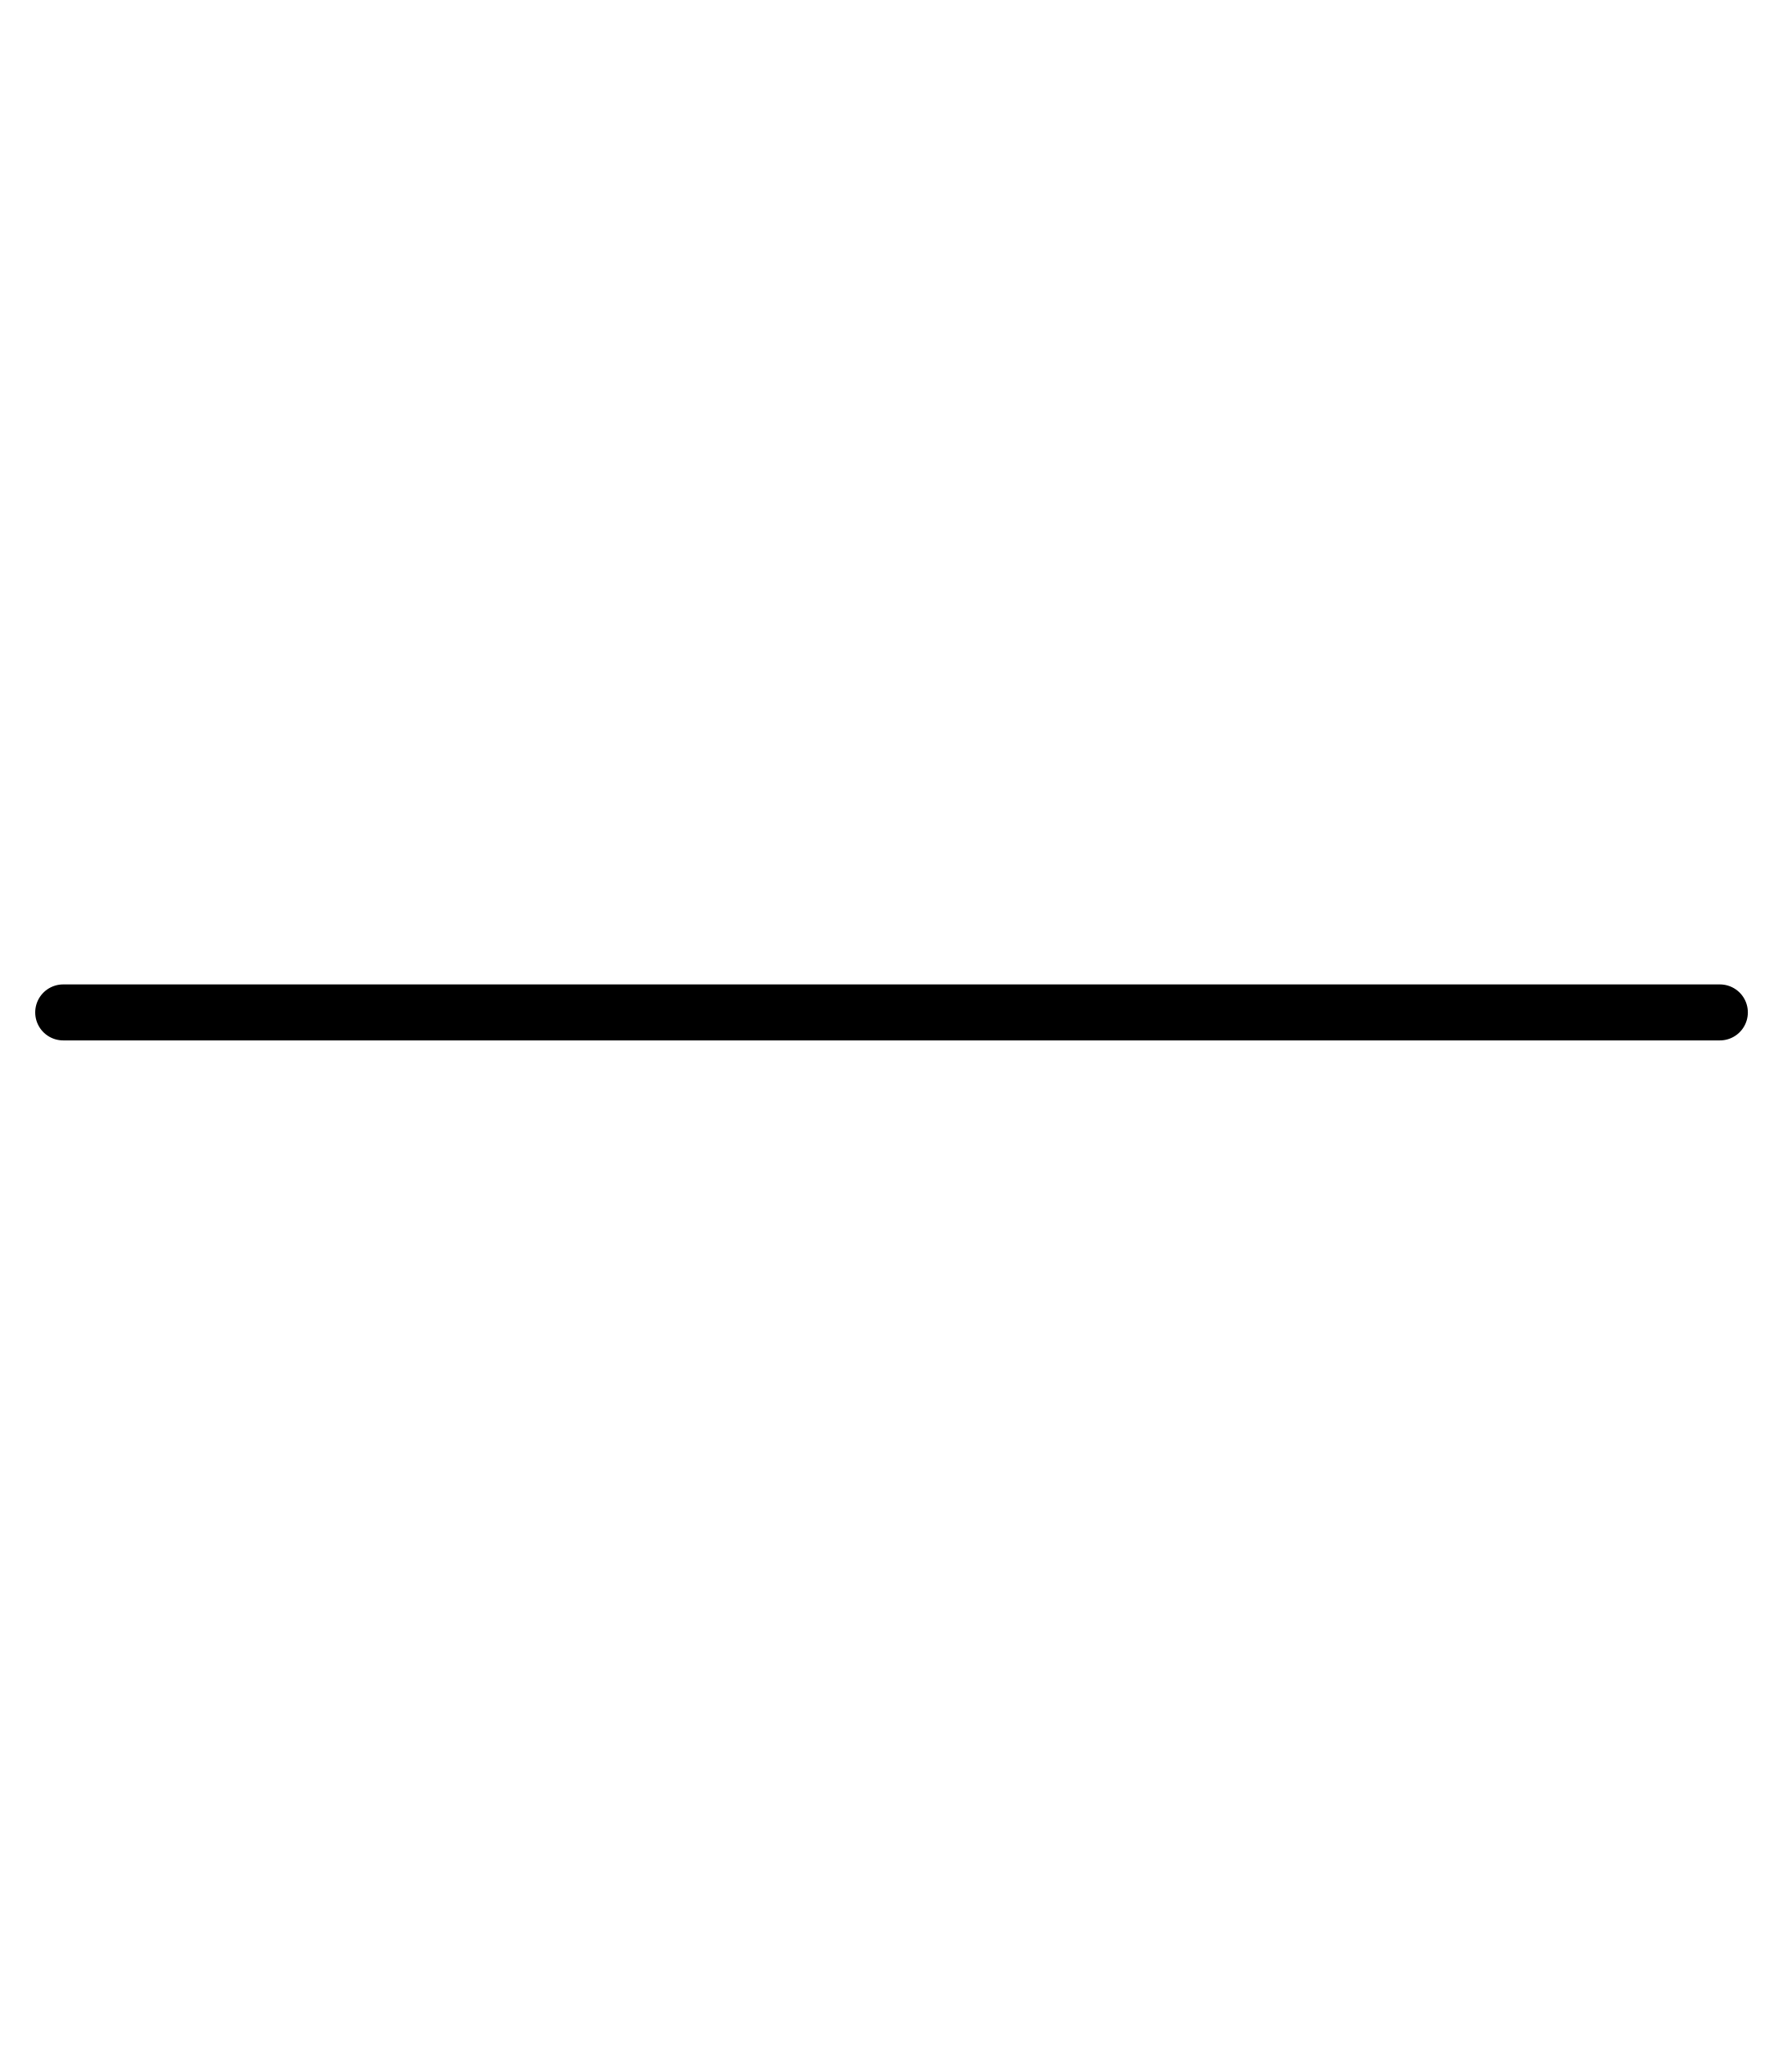
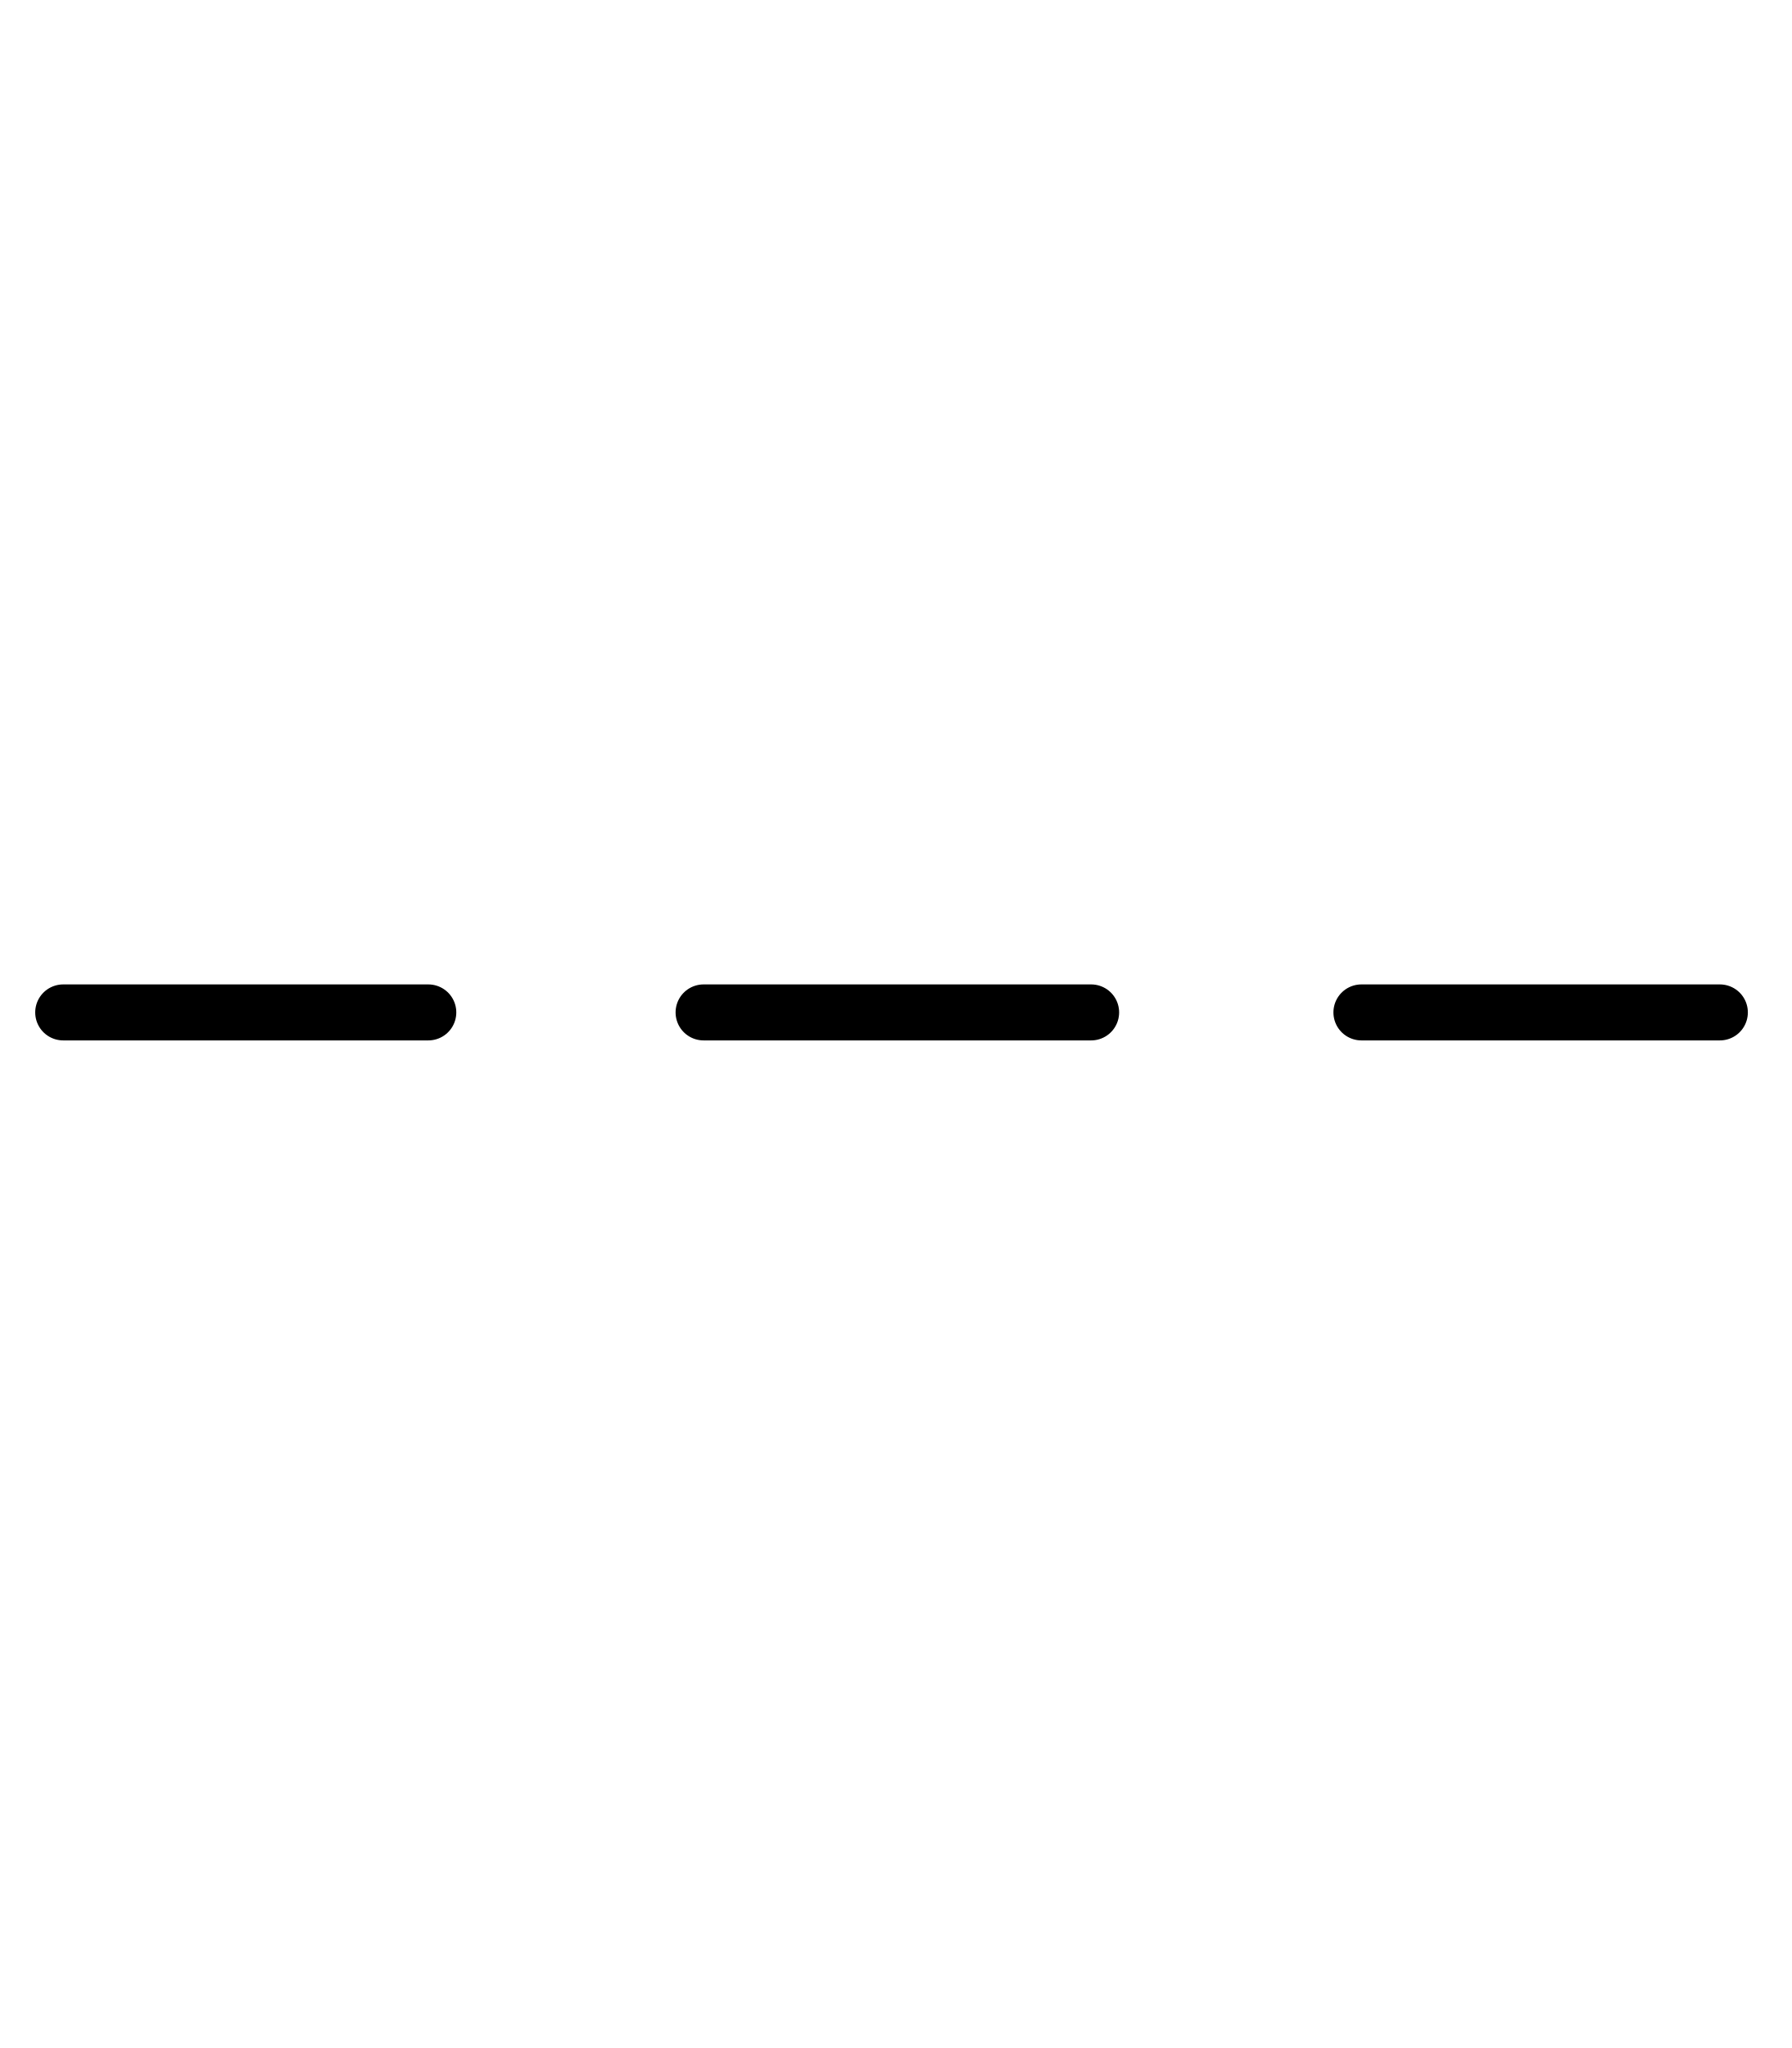
<svg xmlns="http://www.w3.org/2000/svg" viewBox="0 0 448 512" version="1.1" id="svg1">
  <defs id="defs1" />
-   <path style="fill:none;stroke:#000000;stroke-width:14;stroke-linecap:round;stroke-dasharray:none" d="M 15.805,253.103 H 430.063" id="path2" />
+   <path style="fill:none;stroke:#000000;stroke-width:14;stroke-linecap:round;stroke-dasharray:none" d="m 15.805,253.103 h 91.295 m 68.835,0 h 96.91 m 67.587,0 h 89.631" id="path2" />
</svg>
